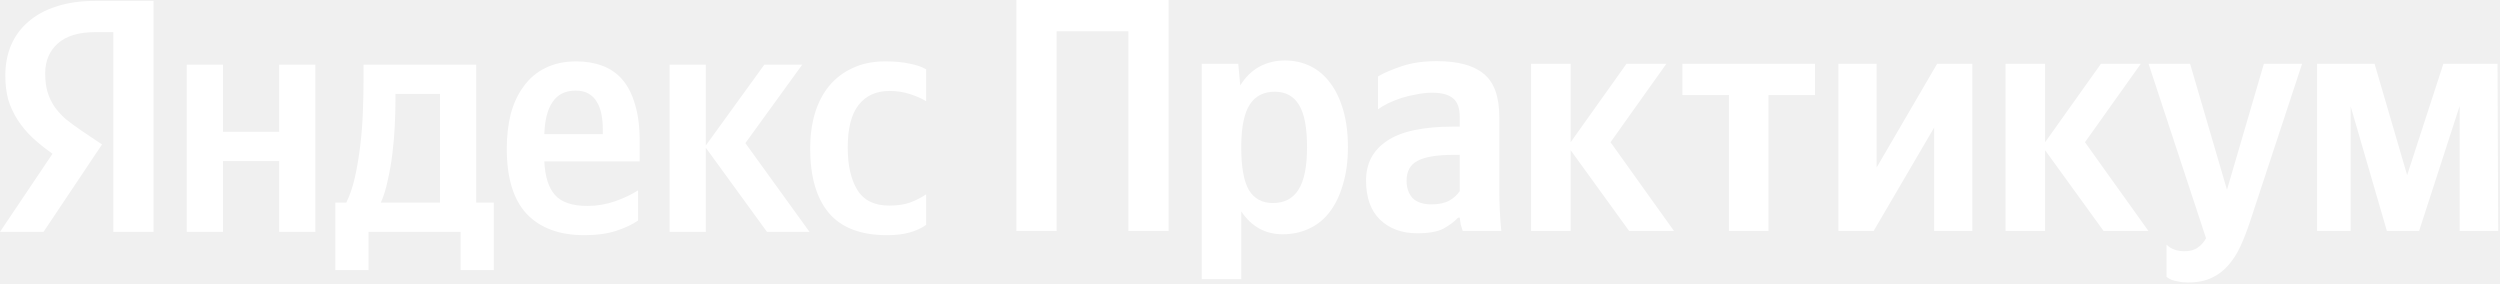
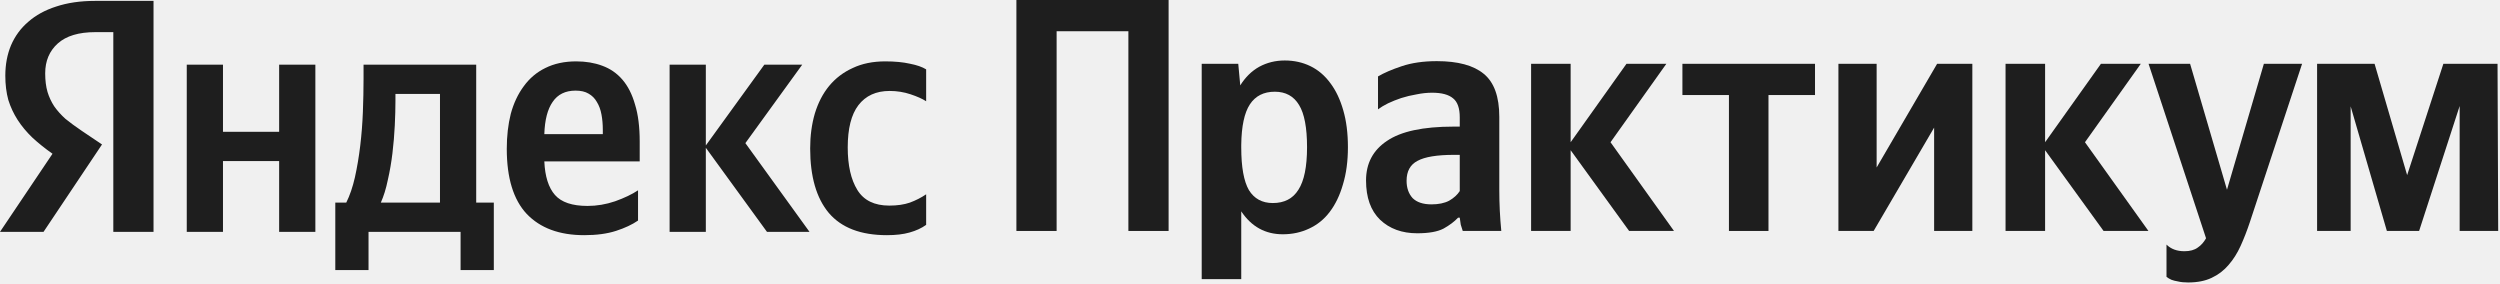
<svg xmlns="http://www.w3.org/2000/svg" width="978" height="111" viewBox="0 0 978 111" fill="none">
-   <path d="M193.18 105.65H180.18V90.7H144.17V105.65H131.17V79.26H135.46C136.847 76.486 137.973 73.193 138.84 69.38C139.707 65.48 140.4 61.363 140.92 57.03C141.44 52.696 141.787 48.276 141.96 43.77C142.133 39.263 142.22 34.973 142.22 30.9V25.31H186.29V79.26H193.18V105.65ZM44.33 12.57H37.31C30.81 12.57 25.913 14.043 22.62 16.99C19.327 19.936 17.68 23.836 17.68 28.69C17.68 31.463 17.983 33.89 18.59 35.97C19.197 37.963 20.063 39.826 21.19 41.56C22.403 43.293 23.877 44.94 25.61 46.5C27.43 47.973 29.553 49.533 31.98 51.18L39.91 56.51L17.03 90.7H0L20.54 60.15C17.593 58.07 14.95 55.946 12.61 53.78C10.357 51.613 8.45 49.316 6.89 46.89C5.33 44.463 4.117 41.863 3.25 39.09C2.47 36.23 2.08 33.066 2.08 29.6C2.08 25.266 2.817 21.323 4.29 17.77C5.85 14.13 8.103 11.053 11.05 8.54C13.997 5.94 17.637 3.946 21.97 2.56C26.39 1.086 31.46 0.35 37.18 0.35H60.06V90.7H44.33V12.57ZM212.94 63.14C213.2 69.033 214.587 73.41 217.1 76.27C219.613 79.13 223.86 80.56 229.84 80.56C233.48 80.56 237.077 79.953 240.63 78.74C244.27 77.44 247.26 76.01 249.6 74.45V86.28C247.347 87.84 244.487 89.183 241.02 90.31C237.553 91.436 233.393 92 228.54 92C218.833 92 211.337 89.226 206.05 83.68C200.85 78.133 198.25 69.64 198.25 58.2C198.25 53.26 198.77 48.71 199.81 44.55C200.937 40.39 202.627 36.793 204.88 33.76C207.133 30.64 209.95 28.256 213.33 26.61C216.797 24.876 220.827 24.01 225.42 24.01C229.147 24.01 232.527 24.573 235.56 25.7C238.68 26.826 241.323 28.646 243.49 31.16C245.657 33.673 247.303 36.923 248.43 40.91C249.643 44.81 250.25 49.62 250.25 55.34V63.14H212.94ZM123.37 25.31V90.7H109.2V63.01H87.23V90.7H73.06V25.31H87.23V51.57H109.2V25.31H123.37ZM276.12 57.81V90.7H261.95V25.31H276.12V56.9L299 25.31H313.82L291.59 55.99L316.68 90.7H300.04L276.12 57.81ZM346.97 92C336.743 92 329.16 89.096 324.22 83.29C319.367 77.483 316.94 69.076 316.94 58.07C316.94 53.13 317.547 48.58 318.76 44.42C320.06 40.173 321.923 36.576 324.35 33.63C326.863 30.596 329.94 28.256 333.58 26.61C337.22 24.876 341.467 24.01 346.32 24.01C350.047 24.01 353.253 24.313 355.94 24.92C358.627 25.44 360.75 26.176 362.31 27.13V39.61C360.837 38.656 358.8 37.746 356.2 36.88C353.6 36.013 350.87 35.58 348.01 35.58C342.723 35.58 338.65 37.443 335.79 41.17C333.017 44.81 331.63 50.313 331.63 57.68C331.63 64.7 332.887 70.246 335.4 74.32C337.913 78.393 342.073 80.43 347.88 80.43C351 80.43 353.687 80.04 355.94 79.26C358.28 78.393 360.403 77.31 362.31 76.01V87.97C360.49 89.27 358.323 90.266 355.81 90.96C353.383 91.653 350.437 92 346.97 92ZM172.12 36.75H154.7V39.48C154.7 42.34 154.613 45.546 154.44 49.1C154.267 52.653 153.963 56.25 153.53 59.89C153.097 63.53 152.49 67.04 151.71 70.42C151.017 73.8 150.107 76.746 148.98 79.26H172.12V36.75ZM225.16 35.45C221.173 35.45 218.183 36.923 216.19 39.87C214.197 42.73 213.113 46.933 212.94 52.48H235.82V50.79C235.82 48.623 235.647 46.63 235.3 44.81C234.953 42.903 234.347 41.256 233.48 39.87C232.7 38.483 231.617 37.4 230.23 36.62C228.93 35.84 227.24 35.45 225.16 35.45Z" fill="white" />
-   <path d="M977.295 90.35H962.215V41.47L946.355 90.35H933.745L919.575 41.6V90.35H906.445V24.96H928.935L941.675 68.51L955.845 24.96H977.035L977.295 90.35Z" fill="white" />
-   <path d="M855.986 110.5C854.426 110.5 853.126 110.37 852.086 110.11C851.046 109.937 850.179 109.72 849.486 109.46C848.706 109.113 848.056 108.723 847.536 108.29V95.68C849.269 97.413 851.609 98.28 854.556 98.28C856.723 98.28 858.456 97.803 859.756 96.85C861.056 95.983 862.139 94.77 863.006 93.21L840.516 24.96H856.766L871.196 74.23L885.626 24.96H900.576L880.166 86.84C879.039 90.22 877.826 93.34 876.526 96.2C875.226 99.06 873.666 101.53 871.846 103.61C870.026 105.777 867.816 107.467 865.216 108.68C862.703 109.893 859.626 110.5 855.986 110.5Z" fill="white" />
-   <path d="M800.04 58.76V90.35H784.57V24.96H800.04V55.64L821.88 24.96H837.48L815.64 55.64L840.47 90.35H822.92L800.04 58.76Z" fill="white" />
-   <path d="M734.139 24.96V65.52L757.799 24.96H771.579V90.35H756.629V49.92L732.969 90.35H719.189V24.96H734.139Z" fill="white" />
-   <path d="M691.831 37.18V90.35H676.361V37.18H658.161V24.96H710.031V37.18H691.831Z" fill="white" />
-   <path d="M614.435 58.76V90.35H598.965V24.96H614.435V55.64L636.275 24.96H651.875L630.035 55.64L654.865 90.35H637.315L614.435 58.76Z" fill="white" />
-   <path d="M571.056 60.58H568.846C562.173 60.58 557.406 61.36 554.546 62.92C551.686 64.393 550.256 66.993 550.256 70.72C550.256 73.493 551.036 75.747 552.596 77.48C554.243 79.127 556.713 79.95 560.006 79.95C562.78 79.95 565.076 79.473 566.896 78.52C568.716 77.48 570.103 76.223 571.056 74.75V60.58ZM586.526 74.36C586.526 79.733 586.786 85.063 587.306 90.35H572.226C571.966 89.657 571.706 88.833 571.446 87.88C571.273 86.927 571.143 86.017 571.056 85.15H570.406C568.933 86.71 567.026 88.14 564.686 89.44C562.346 90.653 558.923 91.26 554.416 91.26C548.436 91.26 543.583 89.483 539.856 85.93C536.216 82.377 534.396 77.263 534.396 70.59C534.396 63.917 537.126 58.76 542.586 55.12C548.046 51.393 556.713 49.53 568.586 49.53H571.056V45.89C571.056 42.337 570.19 39.867 568.456 38.48C566.723 37.007 563.993 36.27 560.266 36.27C558.273 36.27 556.236 36.487 554.156 36.92C552.076 37.267 550.083 37.743 548.176 38.35C546.356 38.957 544.623 39.65 542.976 40.43C541.416 41.21 540.116 41.99 539.076 42.77V29.9C541.416 28.513 544.536 27.17 548.436 25.87C552.336 24.57 556.886 23.92 562.086 23.92C570.32 23.92 576.43 25.567 580.416 28.86C584.49 32.153 586.526 37.787 586.526 45.76V74.36Z" fill="white" />
-   <path d="M485.187 33.41C487.181 30.203 489.651 27.777 492.597 26.13C495.631 24.483 498.967 23.66 502.607 23.66C506.247 23.66 509.584 24.397 512.617 25.87C515.651 27.343 518.251 29.553 520.417 32.5C522.584 35.36 524.274 38.913 525.487 43.16C526.701 47.32 527.307 52.13 527.307 57.59C527.307 63.05 526.657 67.903 525.357 72.15C524.144 76.397 522.411 79.993 520.157 82.94C517.991 85.8 515.304 87.967 512.097 89.44C508.977 90.913 505.554 91.65 501.827 91.65C494.981 91.65 489.564 88.66 485.577 82.68V109.2H470.107V24.96H484.407L485.187 33.41ZM497.927 79.43C502.434 79.43 505.771 77.697 507.937 74.23C510.191 70.763 511.317 65.217 511.317 57.59C511.317 49.963 510.277 44.46 508.197 41.08C506.117 37.613 502.954 35.88 498.707 35.88C494.374 35.88 491.124 37.527 488.957 40.82C486.791 44.113 485.664 49.4 485.577 56.68V57.72C485.577 65.347 486.574 70.893 488.567 74.36C490.647 77.74 493.767 79.43 497.927 79.43Z" fill="white" />
-   <path d="M457.157 0V90.35H441.427V12.22H413.347V90.35H397.617V0H457.157Z" fill="white" />
+   <path d="M193.18 105.65H180.18V90.7H144.17V105.65H131.17V79.26H135.46C136.847 76.486 137.973 73.193 138.84 69.38C139.707 65.48 140.4 61.363 140.92 57.03C141.44 52.696 141.787 48.276 141.96 43.77C142.133 39.263 142.22 34.973 142.22 30.9V25.31H186.29V79.26H193.18V105.65ZM44.33 12.57H37.31C30.81 12.57 25.913 14.043 22.62 16.99C19.327 19.936 17.68 23.836 17.68 28.69C17.68 31.463 17.983 33.89 18.59 35.97C19.197 37.963 20.063 39.826 21.19 41.56C22.403 43.293 23.877 44.94 25.61 46.5C27.43 47.973 29.553 49.533 31.98 51.18L39.91 56.51L17.03 90.7H0L20.54 60.15C17.593 58.07 14.95 55.946 12.61 53.78C10.357 51.613 8.45 49.316 6.89 46.89C5.33 44.463 4.117 41.863 3.25 39.09C2.47 36.23 2.08 33.066 2.08 29.6C2.08 25.266 2.817 21.323 4.29 17.77C5.85 14.13 8.103 11.053 11.05 8.54C13.997 5.94 17.637 3.946 21.97 2.56C26.39 1.086 31.46 0.35 37.18 0.35H60.06V90.7H44.33V12.57ZM212.94 63.14C213.2 69.033 214.587 73.41 217.1 76.27C219.613 79.13 223.86 80.56 229.84 80.56C233.48 80.56 237.077 79.953 240.63 78.74C244.27 77.44 247.26 76.01 249.6 74.45V86.28C247.347 87.84 244.487 89.183 241.02 90.31C237.553 91.436 233.393 92 228.54 92C218.833 92 211.337 89.226 206.05 83.68C200.85 78.133 198.25 69.64 198.25 58.2C198.25 53.26 198.77 48.71 199.81 44.55C200.937 40.39 202.627 36.793 204.88 33.76C207.133 30.64 209.95 28.256 213.33 26.61C216.797 24.876 220.827 24.01 225.42 24.01C229.147 24.01 232.527 24.573 235.56 25.7C238.68 26.826 241.323 28.646 243.49 31.16C245.657 33.673 247.303 36.923 248.43 40.91C249.643 44.81 250.25 49.62 250.25 55.34V63.14H212.94ZM123.37 25.31V90.7H109.2V63.01H87.23V90.7H73.06V25.31H87.23V51.57H109.2V25.31H123.37ZM276.12 57.81V90.7H261.95V25.31H276.12V56.9L299 25.31H313.82L291.59 55.99L316.68 90.7H300.04L276.12 57.81ZM346.97 92C336.743 92 329.16 89.096 324.22 83.29C319.367 77.483 316.94 69.076 316.94 58.07C316.94 53.13 317.547 48.58 318.76 44.42C320.06 40.173 321.923 36.576 324.35 33.63C326.863 30.596 329.94 28.256 333.58 26.61C337.22 24.876 341.467 24.01 346.32 24.01C350.047 24.01 353.253 24.313 355.94 24.92C358.627 25.44 360.75 26.176 362.31 27.13V39.61C360.837 38.656 358.8 37.746 356.2 36.88C353.6 36.013 350.87 35.58 348.01 35.58C342.723 35.58 338.65 37.443 335.79 41.17C333.017 44.81 331.63 50.313 331.63 57.68C331.63 64.7 332.887 70.246 335.4 74.32C337.913 78.393 342.073 80.43 347.88 80.43C351 80.43 353.687 80.04 355.94 79.26C358.28 78.393 360.403 77.31 362.31 76.01V87.97C360.49 89.27 358.323 90.266 355.81 90.96C353.383 91.653 350.437 92 346.97 92ZM172.12 36.75H154.7V39.48C154.7 42.34 154.613 45.546 154.44 49.1C154.267 52.653 153.963 56.25 153.53 59.89C153.097 63.53 152.49 67.04 151.71 70.42C151.017 73.8 150.107 76.746 148.98 79.26H172.12V36.75ZM225.16 35.45C221.173 35.45 218.183 36.923 216.19 39.87C214.197 42.73 213.113 46.933 212.94 52.48H235.82V50.79C235.82 48.623 235.647 46.63 235.3 44.81C234.953 42.903 234.347 41.256 233.48 39.87C232.7 38.483 231.617 37.4 230.23 36.62C228.93 35.84 227.24 35.45 225.16 35.45Z" fill="#1E1E1E" />
+   <path d="M977.295 90.35H962.215V41.47L946.355 90.35H933.745L919.575 41.6V90.35H906.445V24.96H928.935L941.675 68.51L955.845 24.96H977.035L977.295 90.35Z" fill="#1E1E1E" />
+   <path d="M855.986 110.5C854.426 110.5 853.126 110.37 852.086 110.11C851.046 109.937 850.179 109.72 849.486 109.46C848.706 109.113 848.056 108.723 847.536 108.29V95.68C849.269 97.413 851.609 98.28 854.556 98.28C856.723 98.28 858.456 97.803 859.756 96.85C861.056 95.983 862.139 94.77 863.006 93.21L840.516 24.96H856.766L871.196 74.23L885.626 24.96H900.576L880.166 86.84C879.039 90.22 877.826 93.34 876.526 96.2C875.226 99.06 873.666 101.53 871.846 103.61C870.026 105.777 867.816 107.467 865.216 108.68C862.703 109.893 859.626 110.5 855.986 110.5Z" fill="#1E1E1E" />
+   <path d="M800.04 58.76V90.35H784.57V24.96H800.04V55.64L821.88 24.96H837.48L815.64 55.64L840.47 90.35H822.92L800.04 58.76Z" fill="#1E1E1E" />
+   <path d="M734.139 24.96V65.52L757.799 24.96H771.579V90.35H756.629V49.92L732.969 90.35H719.189V24.96H734.139Z" fill="#1E1E1E" />
+   <path d="M691.831 37.18V90.35H676.361V37.18H658.161V24.96H710.031V37.18H691.831Z" fill="#1E1E1E" />
+   <path d="M614.435 58.76V90.35H598.965V24.96H614.435V55.64L636.275 24.96H651.875L630.035 55.64L654.865 90.35H637.315L614.435 58.76Z" fill="#1E1E1E" />
+   <path d="M571.056 60.58H568.846C562.173 60.58 557.406 61.36 554.546 62.92C551.686 64.393 550.256 66.993 550.256 70.72C550.256 73.493 551.036 75.747 552.596 77.48C554.243 79.127 556.713 79.95 560.006 79.95C562.78 79.95 565.076 79.473 566.896 78.52C568.716 77.48 570.103 76.223 571.056 74.75V60.58ZM586.526 74.36C586.526 79.733 586.786 85.063 587.306 90.35H572.226C571.966 89.657 571.706 88.833 571.446 87.88C571.273 86.927 571.143 86.017 571.056 85.15H570.406C568.933 86.71 567.026 88.14 564.686 89.44C562.346 90.653 558.923 91.26 554.416 91.26C548.436 91.26 543.583 89.483 539.856 85.93C536.216 82.377 534.396 77.263 534.396 70.59C534.396 63.917 537.126 58.76 542.586 55.12C548.046 51.393 556.713 49.53 568.586 49.53H571.056V45.89C571.056 42.337 570.19 39.867 568.456 38.48C566.723 37.007 563.993 36.27 560.266 36.27C558.273 36.27 556.236 36.487 554.156 36.92C552.076 37.267 550.083 37.743 548.176 38.35C546.356 38.957 544.623 39.65 542.976 40.43C541.416 41.21 540.116 41.99 539.076 42.77V29.9C541.416 28.513 544.536 27.17 548.436 25.87C552.336 24.57 556.886 23.92 562.086 23.92C570.32 23.92 576.43 25.567 580.416 28.86C584.49 32.153 586.526 37.787 586.526 45.76V74.36Z" fill="#1E1E1E" />
+   <path d="M485.187 33.41C487.181 30.203 489.651 27.777 492.597 26.13C495.631 24.483 498.967 23.66 502.607 23.66C506.247 23.66 509.584 24.397 512.617 25.87C515.651 27.343 518.251 29.553 520.417 32.5C522.584 35.36 524.274 38.913 525.487 43.16C526.701 47.32 527.307 52.13 527.307 57.59C527.307 63.05 526.657 67.903 525.357 72.15C524.144 76.397 522.411 79.993 520.157 82.94C517.991 85.8 515.304 87.967 512.097 89.44C508.977 90.913 505.554 91.65 501.827 91.65C494.981 91.65 489.564 88.66 485.577 82.68V109.2H470.107V24.96H484.407L485.187 33.41ZM497.927 79.43C502.434 79.43 505.771 77.697 507.937 74.23C510.191 70.763 511.317 65.217 511.317 57.59C511.317 49.963 510.277 44.46 508.197 41.08C506.117 37.613 502.954 35.88 498.707 35.88C494.374 35.88 491.124 37.527 488.957 40.82C486.791 44.113 485.664 49.4 485.577 56.68V57.72C485.577 65.347 486.574 70.893 488.567 74.36C490.647 77.74 493.767 79.43 497.927 79.43Z" fill="#1E1E1E" />
+   <path d="M457.157 0V90.35H441.427V12.22H413.347V90.35H397.617V0H457.157Z" fill="#1E1E1E" />
</svg>
